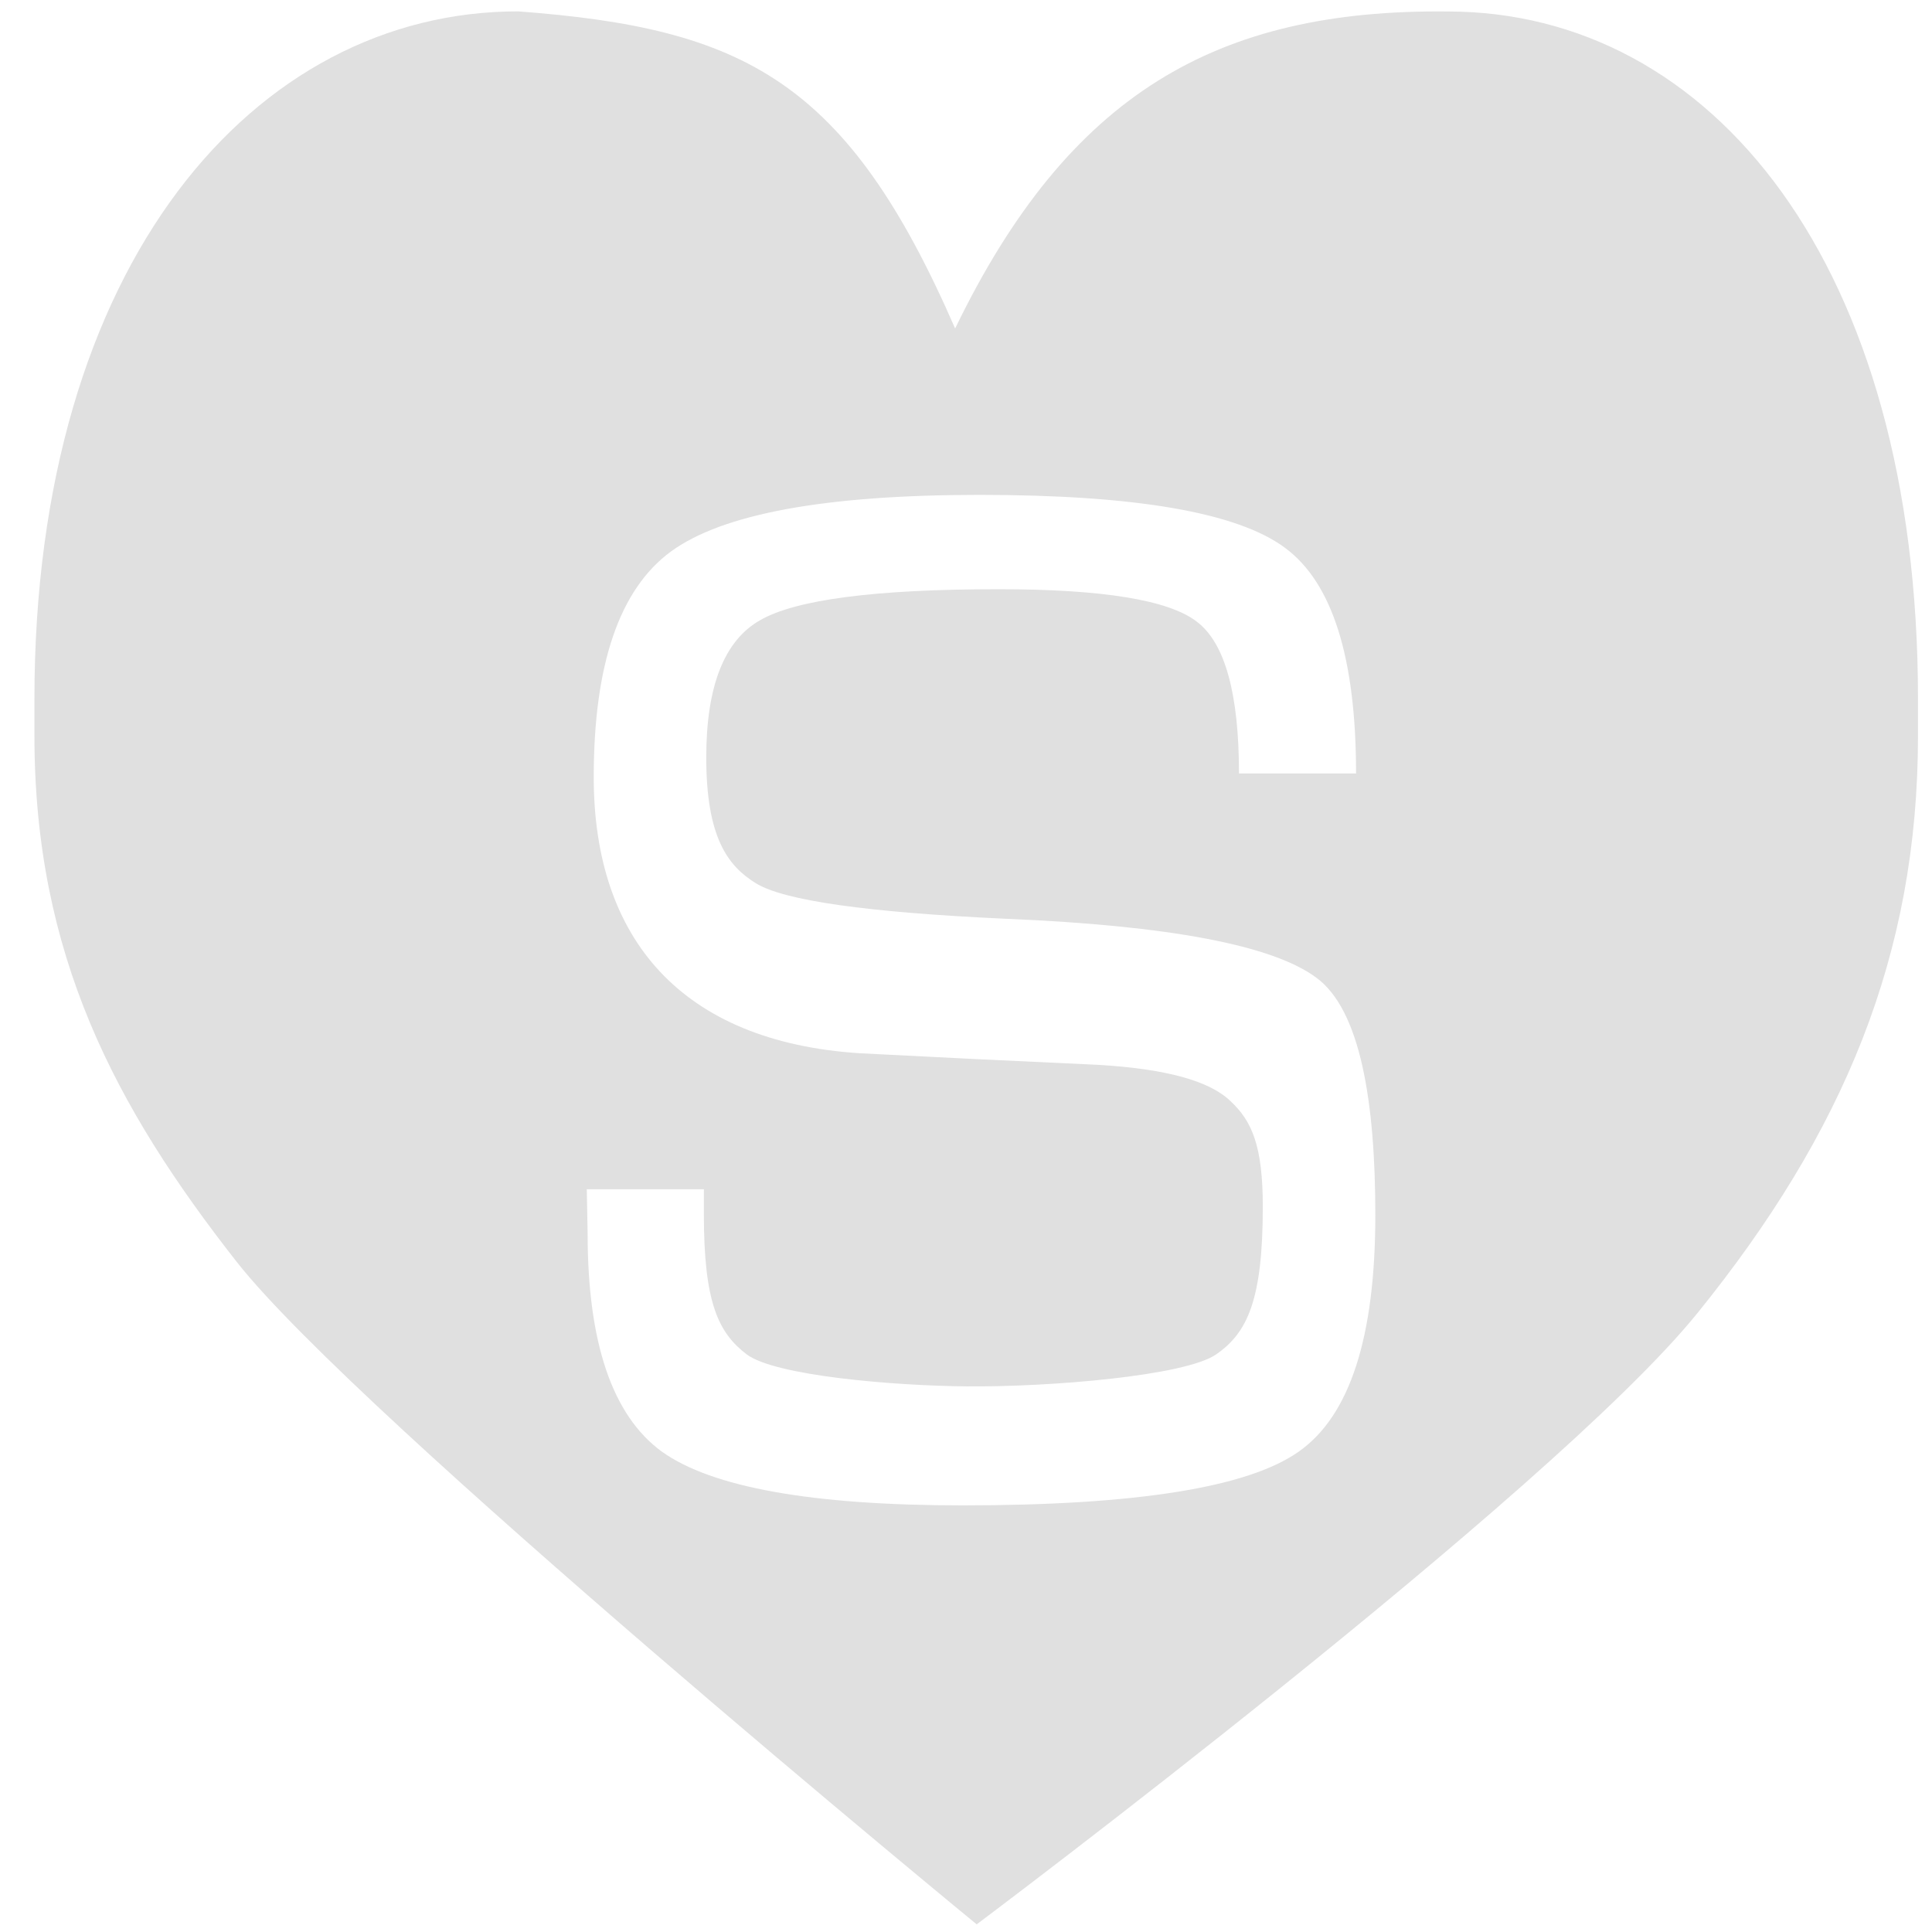
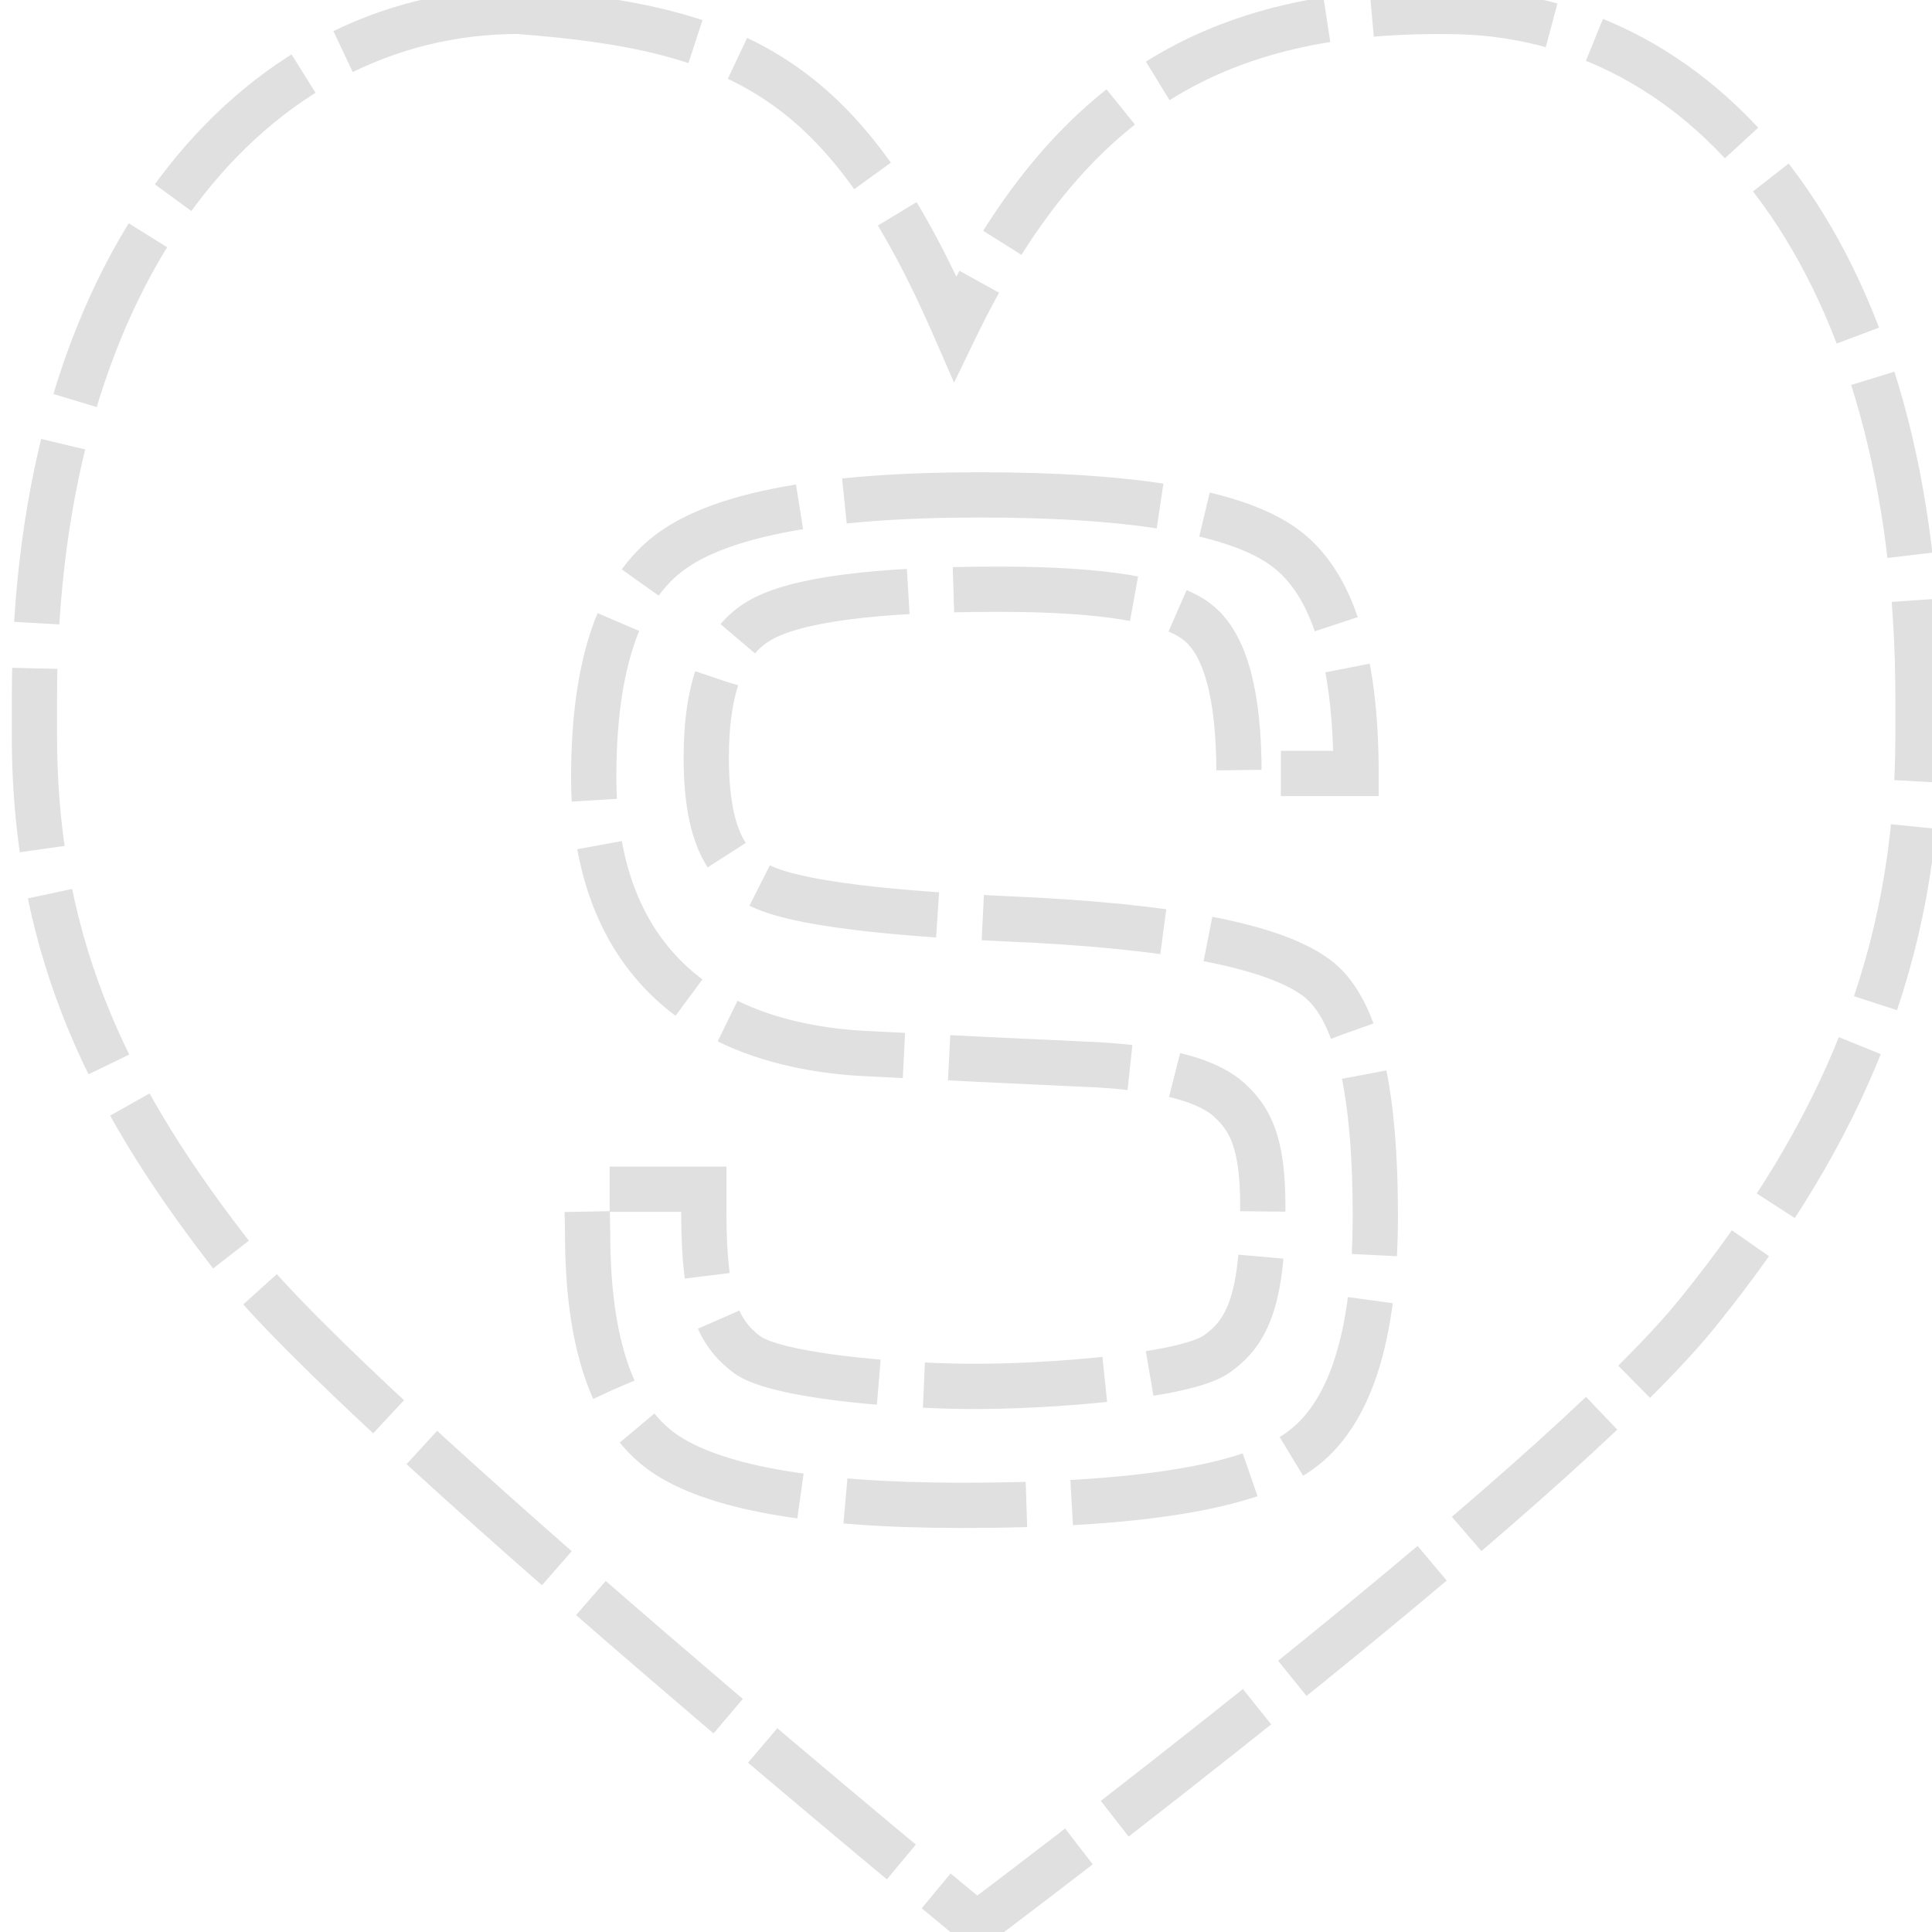
<svg xmlns="http://www.w3.org/2000/svg" viewbox="0 0 16.933 16.933" height="64" id="svg1" version="1.1" width="64">
  <defs id="defs1" />
-   <g id="layer1" transform="matrix(3.965622,0,0,3.965622,-1.199101,-2.046513)">
-     <path d="m 4.63,0.611 c -2.201,0 -4.04,2.104 -4.04,5.743 v 0.309 c 0,1.829 0.675,3.1 1.689,4.393 1.014,1.293 6.182,5.535 6.182,5.535 0,0 4.798,-3.596 6.019,-5.104 1.221,-1.508 1.844,-2.994 1.844,-4.823 v -0.309 c 0,-3.639 -1.729,-5.743 -3.929,-5.743 C 10.468,0.592 9.23,1.299 8.281,3.26 7.376,1.183 6.514,0.752 4.63,0.611 Z M 8.484,4.65 c 1.305,0 2.155,0.147 2.552,0.442 0.396,0.291 0.594,0.919 0.594,1.885 h -0.978 c 0,-0.667 -0.117,-1.089 -0.351,-1.267 -0.234,-0.182 -0.787,-0.272 -1.656,-0.272 -1.032,0 -1.697,0.087 -1.995,0.26 -0.298,0.17 -0.448,0.551 -0.448,1.145 0,0.667 0.179,0.906 0.414,1.051 0.234,0.145 0.932,0.244 2.091,0.297 1.36,0.057 2.223,0.22 2.59,0.491 0.371,0.271 0.494,1.043 0.494,1.985 0,1.018 -0.213,1.676 -0.64,1.975 -0.422,0.299 -1.358,0.449 -2.807,0.449 -1.258,0 -2.095,-0.15 -2.513,-0.449 C 5.417,12.34 5.211,11.732 5.211,10.819 l -0.007,-0.369 h 0.978 v 0.206 c 0,0.739 0.119,0.992 0.358,1.174 0.239,0.178 1.217,0.261 1.836,0.267 0.701,0.006 1.826,-0.088 2.085,-0.267 0.261,-0.18 0.39,-0.454 0.39,-1.234 0,-0.505 -0.09,-0.715 -0.269,-0.881 C 10.407,9.544 10.038,9.444 9.475,9.411 L 8.452,9.363 7.48,9.314 C 6.001,9.217 5.262,8.365 5.262,7.008 5.262,6.067 5.477,5.438 5.907,5.123 6.338,4.808 7.197,4.65 8.484,4.65 Z" id="path1" style="fill:#e0e0e0;fill-opacity:1;stroke-width:1.264px" />
+   <g id="layer1" transform="matrix(3.965622,0,0,3.965622,-1.199101,-2.046513)" style="fill:none;stroke-width:0.378;stroke-dasharray:1.513,0.378;stroke:#e0e0e0;stroke-opacity:1;stroke-dashoffset:0">
+     <path d="m 4.63,0.611 c -2.201,0 -4.04,2.104 -4.04,5.743 v 0.309 c 0,1.829 0.675,3.1 1.689,4.393 1.014,1.293 6.182,5.535 6.182,5.535 0,0 4.798,-3.596 6.019,-5.104 1.221,-1.508 1.844,-2.994 1.844,-4.823 v -0.309 c 0,-3.639 -1.729,-5.743 -3.929,-5.743 C 10.468,0.592 9.23,1.299 8.281,3.26 7.376,1.183 6.514,0.752 4.63,0.611 Z M 8.484,4.65 c 1.305,0 2.155,0.147 2.552,0.442 0.396,0.291 0.594,0.919 0.594,1.885 h -0.978 c 0,-0.667 -0.117,-1.089 -0.351,-1.267 -0.234,-0.182 -0.787,-0.272 -1.656,-0.272 -1.032,0 -1.697,0.087 -1.995,0.26 -0.298,0.17 -0.448,0.551 -0.448,1.145 0,0.667 0.179,0.906 0.414,1.051 0.234,0.145 0.932,0.244 2.091,0.297 1.36,0.057 2.223,0.22 2.59,0.491 0.371,0.271 0.494,1.043 0.494,1.985 0,1.018 -0.213,1.676 -0.64,1.975 -0.422,0.299 -1.358,0.449 -2.807,0.449 -1.258,0 -2.095,-0.15 -2.513,-0.449 C 5.417,12.34 5.211,11.732 5.211,10.819 l -0.007,-0.369 h 0.978 v 0.206 c 0,0.739 0.119,0.992 0.358,1.174 0.239,0.178 1.217,0.261 1.836,0.267 0.701,0.006 1.826,-0.088 2.085,-0.267 0.261,-0.18 0.39,-0.454 0.39,-1.234 0,-0.505 -0.09,-0.715 -0.269,-0.881 C 10.407,9.544 10.038,9.444 9.475,9.411 L 8.452,9.363 7.48,9.314 C 6.001,9.217 5.262,8.365 5.262,7.008 5.262,6.067 5.477,5.438 5.907,5.123 6.338,4.808 7.197,4.65 8.484,4.65 Z" id="path1" style="fill:none;fill-opacity:1;stroke-width:0.378;stroke-dasharray:1.513,0.378;stroke:#e0e0e0;stroke-opacity:1;stroke-dashoffset:0" />
  </g>
</svg>
